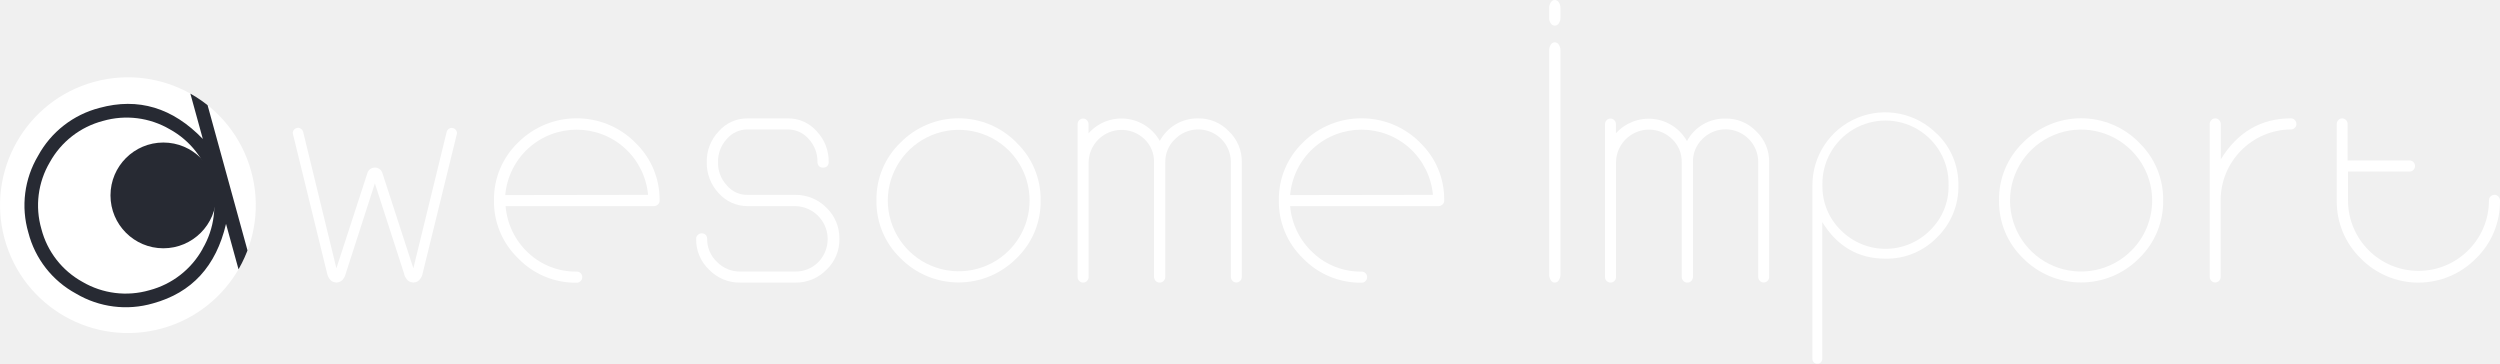
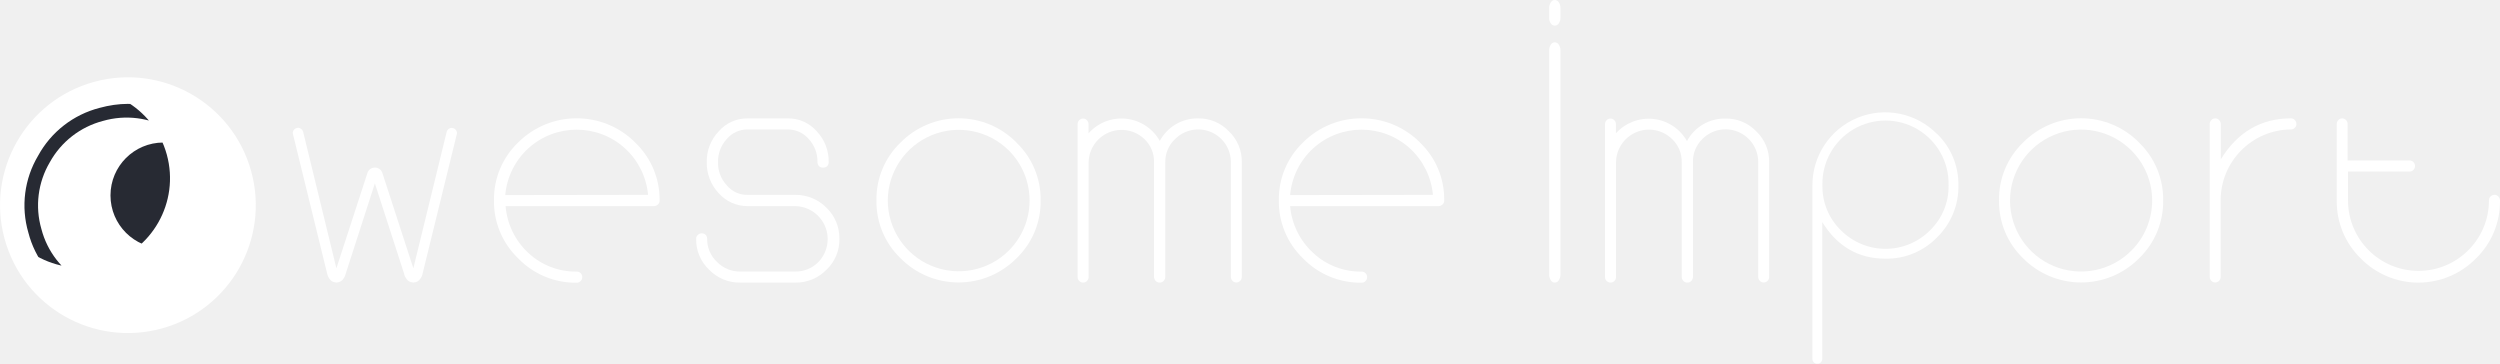
<svg xmlns="http://www.w3.org/2000/svg" viewBox="0 0 454.82 66.17">
  <defs>
    <style>.cls-1{fill:none;}.cls-2{fill:#fff;}.cls-3{clip-path:url(#clip-path);}.cls-4{fill:#272a33;}</style>
    <clipPath id="clip-path">
-       <rect class="cls-1" x="0.01" y="14.07" width="46.52" height="46.52" rx="23.26" transform="translate(-9.06 7.5) rotate(-15.37)" />
+       <rect class="cls-1" x="0.01" y="14.07" width="32.52" height="32.52" rx="23.26" transform="translate(-9.06 7.5) rotate(-15.37)" />
    </clipPath>
  </defs>
  <g id="레이어_2" data-name="레이어 2">
    <g id="레이어_1-2" data-name="레이어 1">
      <path class="cls-2" d="M282.14,4.27a1.65,1.65,0,0,1-.3-1V1.49a1.76,1.76,0,0,1,.3-1.06.83.83,0,0,1,.72-.43.84.84,0,0,1,.73.43,1.76,1.76,0,0,1,.3,1.06V3.24a1.65,1.65,0,0,1-.3,1,.85.85,0,0,1-.73.42A.84.84,0,0,1,282.14,4.27Zm0,46.71a1.76,1.76,0,0,1-.3-1.06V9.13a1.7,1.7,0,0,1,.3-1,.83.83,0,0,1,.72-.43.84.84,0,0,1,.73.43,1.7,1.7,0,0,1,.3,1V49.92a1.76,1.76,0,0,1-.3,1.06.84.84,0,0,1-.73.43A.83.83,0,0,1,282.14,51Z" />
      <path class="cls-2" d="M319.51,23.89a7.54,7.54,0,0,1,2.35,5.63V50.39a1,1,0,0,1-1,1,.87.87,0,0,1-.69-.3.94.94,0,0,1-.3-.72V29.52A5.94,5.94,0,0,0,309.7,25.3,5.62,5.62,0,0,0,308,29.52V50.39a1.12,1.12,0,0,1-.3.72.93.93,0,0,1-.72.3,1,1,0,0,1-.73-.3,1.12,1.12,0,0,1-.3-.72V29.52a5.58,5.58,0,0,0-1.75-4.22A6,6,0,0,0,294,29.52V50.39a.91.91,0,0,1-.3.72.86.86,0,0,1-.68.3,1,1,0,0,1-.73-.3.94.94,0,0,1-.29-.72V22.57a1,1,0,0,1,1-1,.86.86,0,0,1,.68.3.93.93,0,0,1,.3.73v1.66a8,8,0,0,1,12.93,1.41,7.73,7.73,0,0,1,6.95-4.1A7.52,7.52,0,0,1,319.51,23.89Z" />
      <path class="cls-2" d="M352.41,24.36a12.77,12.77,0,0,1,3.88,9.39,12.87,12.87,0,0,1-3.88,9.43A12.74,12.74,0,0,1,343,47.06c-4.91,0-8.75-2.22-11.48-6.66V65.28a.9.9,0,0,1-.26.64.86.86,0,0,1-.64.25.87.87,0,0,1-.64-.25.89.89,0,0,1-.25-.64V33.75a13.24,13.24,0,0,1,22.65-9.39ZM351.13,41.9a11.07,11.07,0,0,0,3.37-8.15,11.48,11.48,0,1,0-22.95,0,11.07,11.07,0,0,0,3.37,8.15,11.43,11.43,0,0,0,16.21,0Z" />
      <path class="cls-2" d="M389.15,25.94a14.28,14.28,0,0,1,4.39,10.54A14.31,14.31,0,0,1,389.15,47a14.85,14.85,0,0,1-21.08,0,14.31,14.31,0,0,1-4.39-10.54,14.28,14.28,0,0,1,4.39-10.54,14.82,14.82,0,0,1,21.08,0Zm-1.41,19.67a12.87,12.87,0,0,0,0-18.26,12.93,12.93,0,0,0-22.06,9.13,12.92,12.92,0,0,0,22.06,9.13Z" />
      <path class="cls-2" d="M417.48,21.84a.93.93,0,0,1,.3.73.83.83,0,0,1-.3.68.85.85,0,0,1-.68.3A12.89,12.89,0,0,0,404,36.48V50.39a1,1,0,0,1-1,1,.87.87,0,0,1-.69-.3.94.94,0,0,1-.3-.72V22.57a1,1,0,0,1,.3-.73.87.87,0,0,1,.69-.3.94.94,0,0,1,.72.3,1,1,0,0,1,.3.73V29q4.6-7.49,12.84-7.47A.85.85,0,0,1,417.48,21.84Z" />
      <path class="cls-2" d="M454.52,35.75a1,1,0,0,1,.3.73A14.43,14.43,0,0,1,450.47,47a14.69,14.69,0,0,1-21,0,14.43,14.43,0,0,1-4.35-10.54V22.57a.93.93,0,0,1,.3-.73.85.85,0,0,1,.68-.3,1,1,0,0,1,1,1v6.65h11.26a1,1,0,0,1,1,1,.94.94,0,0,1-.3.72.87.87,0,0,1-.69.3H427.17v5.25a12.82,12.82,0,1,0,25.64,0,1,1,0,0,1,.3-.73,1.12,1.12,0,0,1,.73-.3A1,1,0,0,1,454.52,35.75Z" />
      <path class="cls-2" d="M60.73,51.32a1.45,1.45,0,0,1-.68-.46,2.56,2.56,0,0,1-.55-1.16L53.31,24.45a.86.86,0,0,1,.09-.73.9.9,0,0,1,.59-.43.8.8,0,0,1,.69.09,1,1,0,0,1,.47.6L61.2,48.81l5.64-17.32a1.38,1.38,0,0,1,1.36-1,1.4,1.4,0,0,1,1.37,1L75.2,48.81,81.26,24a.91.91,0,0,1,.47-.6.77.77,0,0,1,.68-.09.9.9,0,0,1,.59.43.83.83,0,0,1,.09.73L76.9,49.7a2.37,2.37,0,0,1-.55,1.16,1.4,1.4,0,0,1-.68.46,3.18,3.18,0,0,1-.47.09,2.77,2.77,0,0,1-.47-.09,1.36,1.36,0,0,1-.68-.46,2.47,2.47,0,0,1-.56-1.16L68.2,33.36,62.91,49.75a2.54,2.54,0,0,1-.55,1.11,1.43,1.43,0,0,1-.69.46,2.77,2.77,0,0,1-.47.09A3.18,3.18,0,0,1,60.73,51.32Z" />
      <path class="cls-2" d="M115.56,25.94A14.28,14.28,0,0,1,120,36.48a.9.9,0,0,1-.3.72,1.09,1.09,0,0,1-.72.3h-27A13.06,13.06,0,0,0,96.1,46a12.61,12.61,0,0,0,8.83,3.41,1,1,0,0,1,1,1,.94.94,0,0,1-.3.72.87.87,0,0,1-.69.3A14.48,14.48,0,0,1,94.27,47a14.28,14.28,0,0,1-4.4-10.54,14.25,14.25,0,0,1,4.4-10.54,15.08,15.08,0,0,1,21.29,0Zm2.34,9.51A13.06,13.06,0,0,0,113.72,27,13.09,13.09,0,0,0,96.1,27a13.06,13.06,0,0,0-4.18,8.49Z" />
      <path class="cls-2" d="M150.37,37.8a7.67,7.67,0,0,1,2.34,5.63,7.51,7.51,0,0,1-2.34,5.63,7.71,7.71,0,0,1-5.68,2.35h-10A7.67,7.67,0,0,1,129,49.06a7.52,7.52,0,0,1-2.35-5.63.83.83,0,0,1,.3-.68.93.93,0,0,1,.72-.3,1,1,0,0,1,.73.3,1,1,0,0,1,.25.68,5.65,5.65,0,0,0,1.8,4.23,5.76,5.76,0,0,0,4.22,1.74h10a5.76,5.76,0,0,0,4.23-1.74,6,6,0,0,0-4.23-10.16H136a7,7,0,0,1-5.24-2.34,8,8,0,0,1-2.18-5.64,7.86,7.86,0,0,1,2.18-5.63A6.85,6.85,0,0,1,136,21.54h7.34a6.85,6.85,0,0,1,5.25,2.35,7.89,7.89,0,0,1,2.17,5.63,1,1,0,0,1-.29.73,1.1,1.1,0,0,1-.73.25,1.13,1.13,0,0,1-.72-.25,1.15,1.15,0,0,1-.3-.73,6,6,0,0,0-1.58-4.22,5,5,0,0,0-3.8-1.75H136a4.91,4.91,0,0,0-3.79,1.75,6,6,0,0,0-1.58,4.22,5.92,5.92,0,0,0,1.58,4.18A4.76,4.76,0,0,0,136,35.45h8.66A7.87,7.87,0,0,1,150.37,37.8Z" />
      <path class="cls-2" d="M184.92,25.94a14.25,14.25,0,0,1,4.4,10.54A14.28,14.28,0,0,1,184.92,47a14.84,14.84,0,0,1-21.07,0,14.28,14.28,0,0,1-4.4-10.54,14.25,14.25,0,0,1,4.4-10.54,14.81,14.81,0,0,1,21.07,0Zm-1.41,19.67a12.87,12.87,0,0,0,0-18.26,12.92,12.92,0,0,0-22,9.13,12.91,12.91,0,0,0,22,9.13Z" />
      <path class="cls-2" d="M223.57,23.89a7.54,7.54,0,0,1,2.35,5.63V50.39a1,1,0,0,1-1,1,.87.87,0,0,1-.69-.3.94.94,0,0,1-.3-.72V29.52a5.94,5.94,0,0,0-10.15-4.22A5.62,5.62,0,0,0,212,29.52V50.39a1.12,1.12,0,0,1-.3.72.93.93,0,0,1-.72.3,1,1,0,0,1-.73-.3,1.12,1.12,0,0,1-.3-.72V29.52a5.58,5.58,0,0,0-1.75-4.22,6,6,0,0,0-10.15,4.22V50.39a.91.91,0,0,1-.3.72.85.85,0,0,1-.68.3,1,1,0,0,1-.73-.3.94.94,0,0,1-.29-.72V22.57a1,1,0,0,1,1-1,.85.85,0,0,1,.68.3.93.93,0,0,1,.3.73v1.66A8,8,0,0,1,211,25.64a7.75,7.75,0,0,1,6.95-4.1A7.52,7.52,0,0,1,223.57,23.89Z" />
      <path class="cls-2" d="M258.34,25.94a14.25,14.25,0,0,1,4.4,10.54.93.93,0,0,1-.3.72,1.14,1.14,0,0,1-.73.3h-27A13.06,13.06,0,0,0,238.89,46a12.58,12.58,0,0,0,8.83,3.41,1,1,0,0,1,1,1,.94.94,0,0,1-.3.72.86.86,0,0,1-.68.3A14.52,14.52,0,0,1,237.05,47a14.31,14.31,0,0,1-4.39-10.54,14.28,14.28,0,0,1,4.39-10.54,15.08,15.08,0,0,1,21.29,0Zm2.35,9.51A13.06,13.06,0,0,0,256.51,27a13.09,13.09,0,0,0-17.62,0,13.06,13.06,0,0,0-4.18,8.49Z" />
      <rect class="cls-2" x="0.01" y="14.07" width="46.52" height="46.52" rx="23.26" transform="translate(-9.06 7.5) rotate(-15.37)" />
      <g class="cls-3">
        <path class="cls-4" d="M36.25,15a1.18,1.18,0,0,1,.59.77l9.1,33.1a1.2,1.2,0,0,1-.12,1,1.18,1.18,0,0,1-.77.59,1,1,0,0,1-.91-.13,1.16,1.16,0,0,1-.59-.77l-2.43-8.83c-1.81,7.71-6.22,12.52-13.28,14.46a17.73,17.73,0,0,1-14-1.77,17.6,17.6,0,0,1-8.68-11.1,17.64,17.64,0,0,1,1.78-14,17.77,17.77,0,0,1,11.16-8.69q10.58-2.89,18.8,5.65l-2.43-8.84a1.2,1.2,0,0,1,.12-1,1.06,1.06,0,0,1,.72-.58A1.2,1.2,0,0,1,36.25,15Zm.61,30.25a15.44,15.44,0,0,0,1.53-12.11,15.42,15.42,0,0,0-7.5-9.62A15.55,15.55,0,0,0,18.73,22a15.55,15.55,0,0,0-9.67,7.52A15.44,15.44,0,0,0,7.53,41.66,15.39,15.39,0,0,0,15,51.28,15.55,15.55,0,0,0,27.19,52.8,15.58,15.58,0,0,0,36.86,45.28Z" />
        <circle class="cls-4" cx="29.72" cy="35.55" r="9.62" />
      </g>
    </g>
  </g>
</svg>
